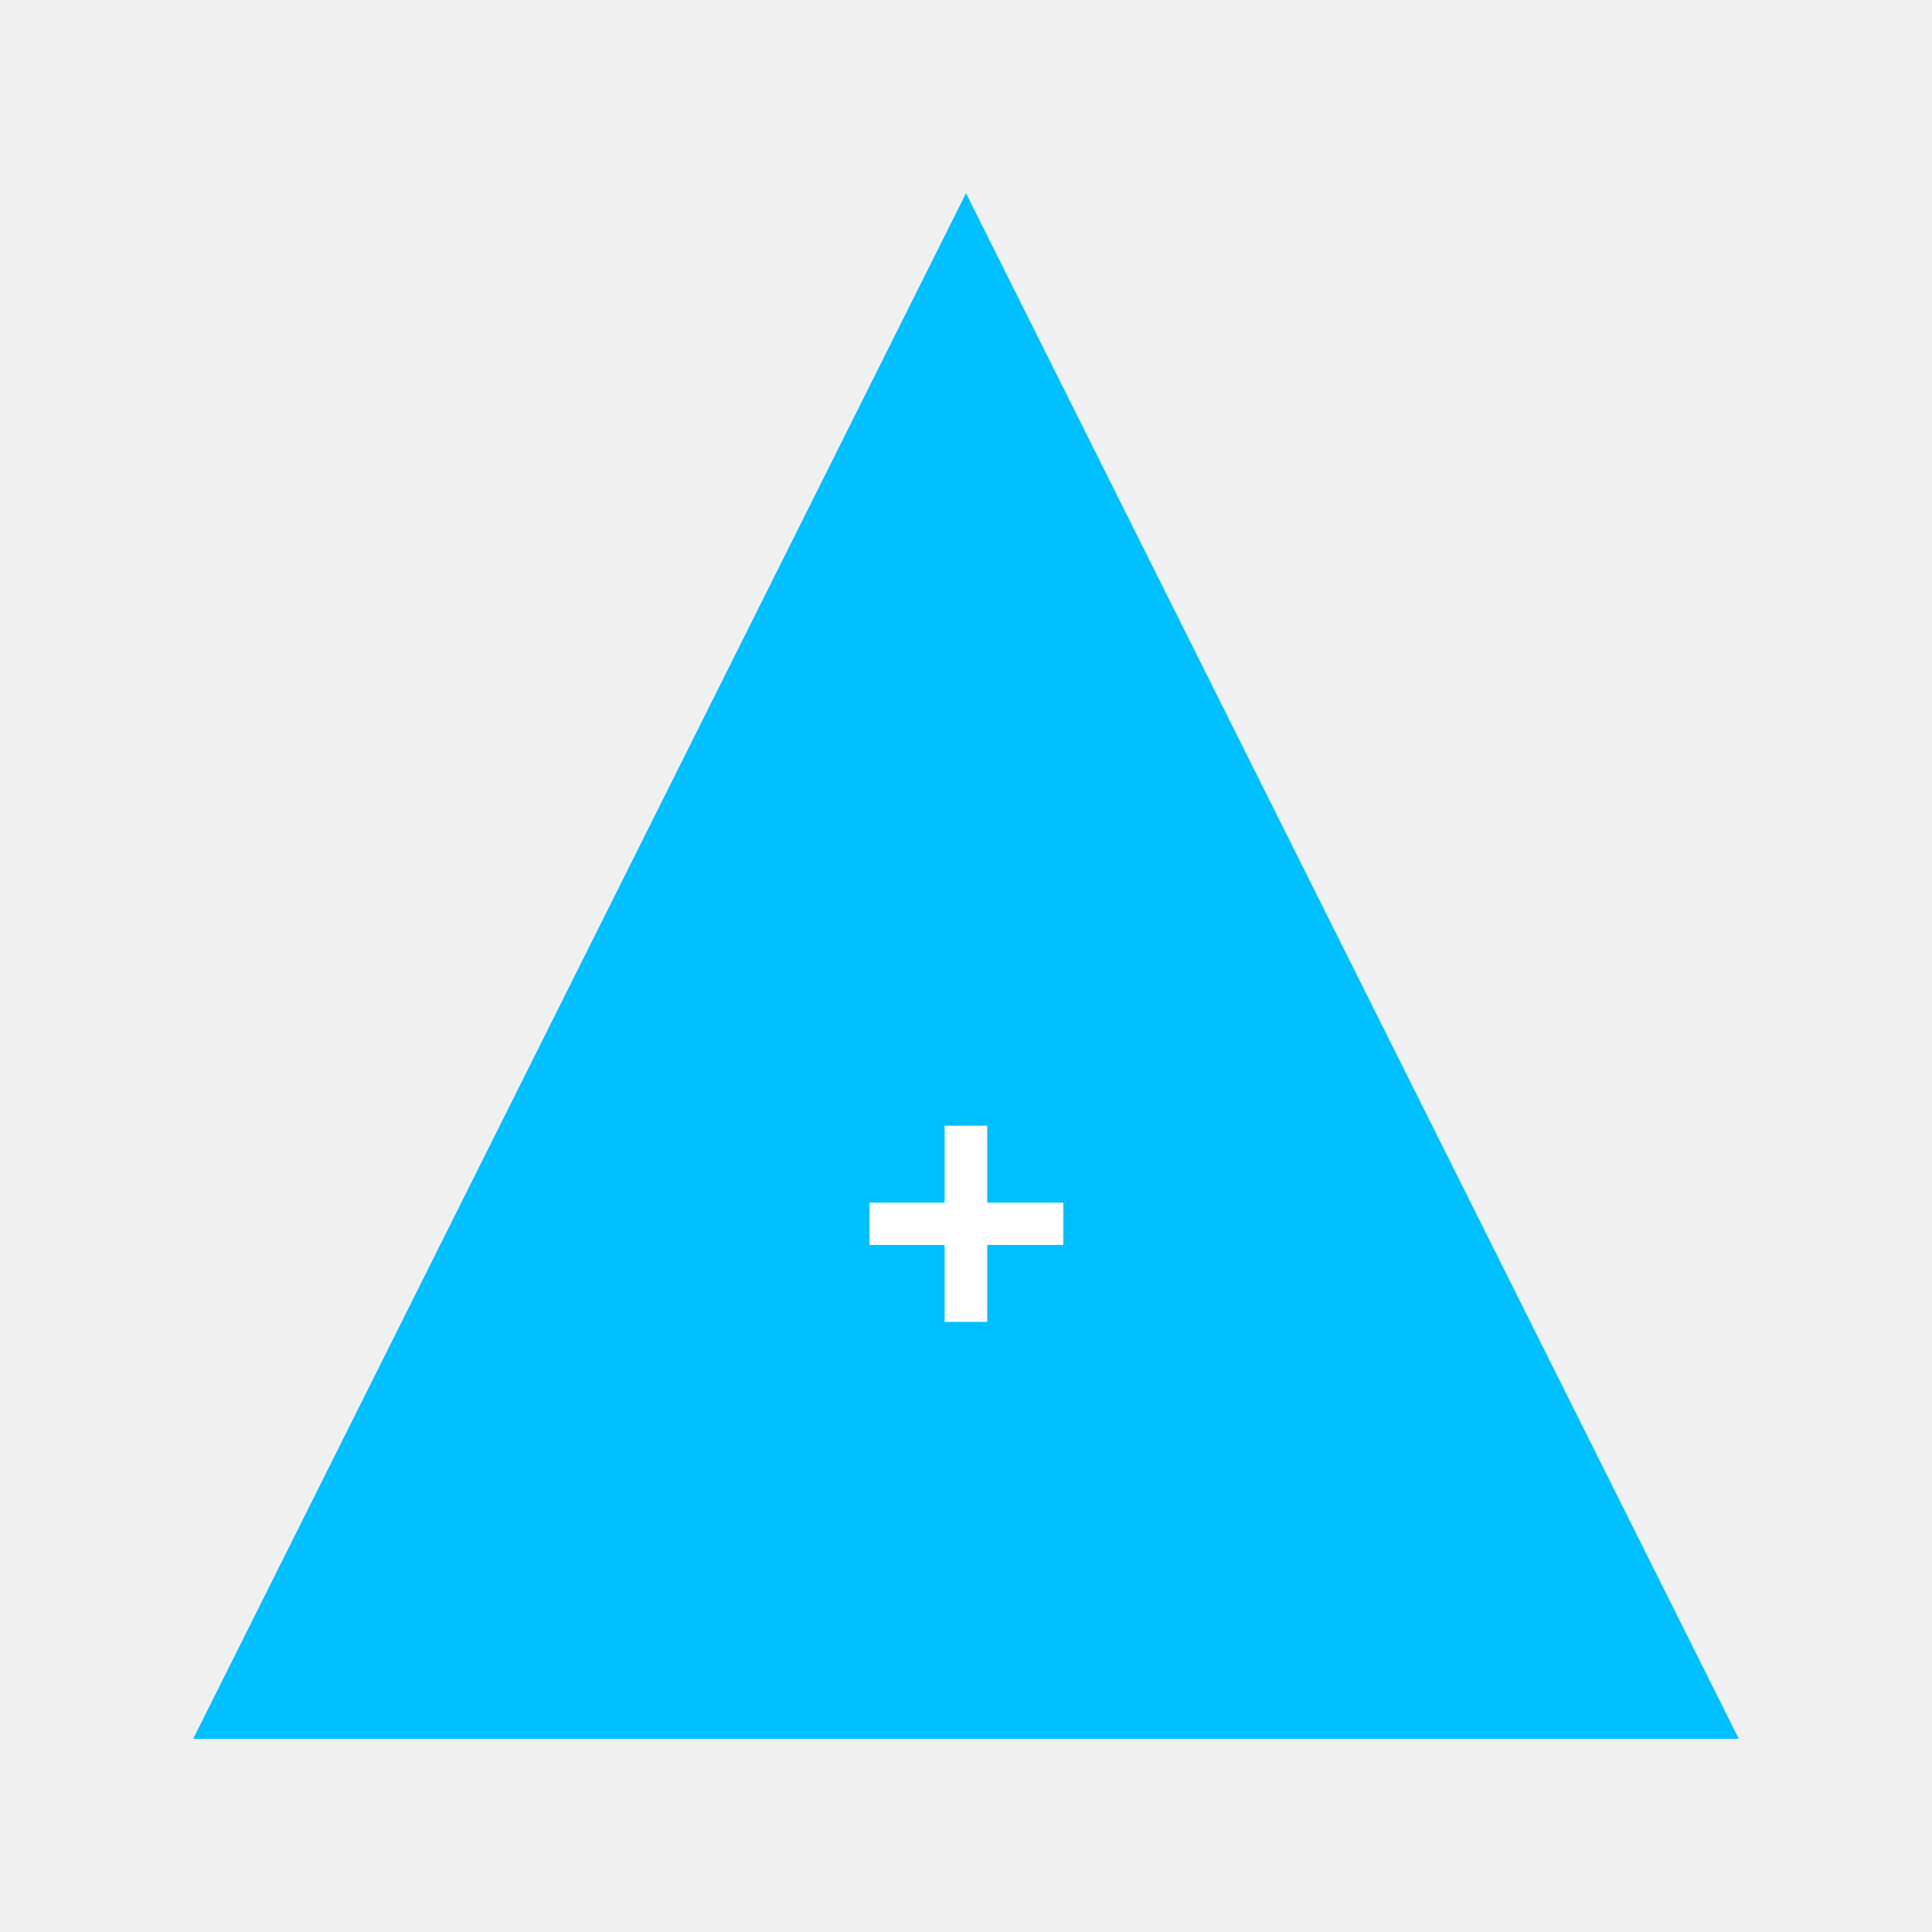
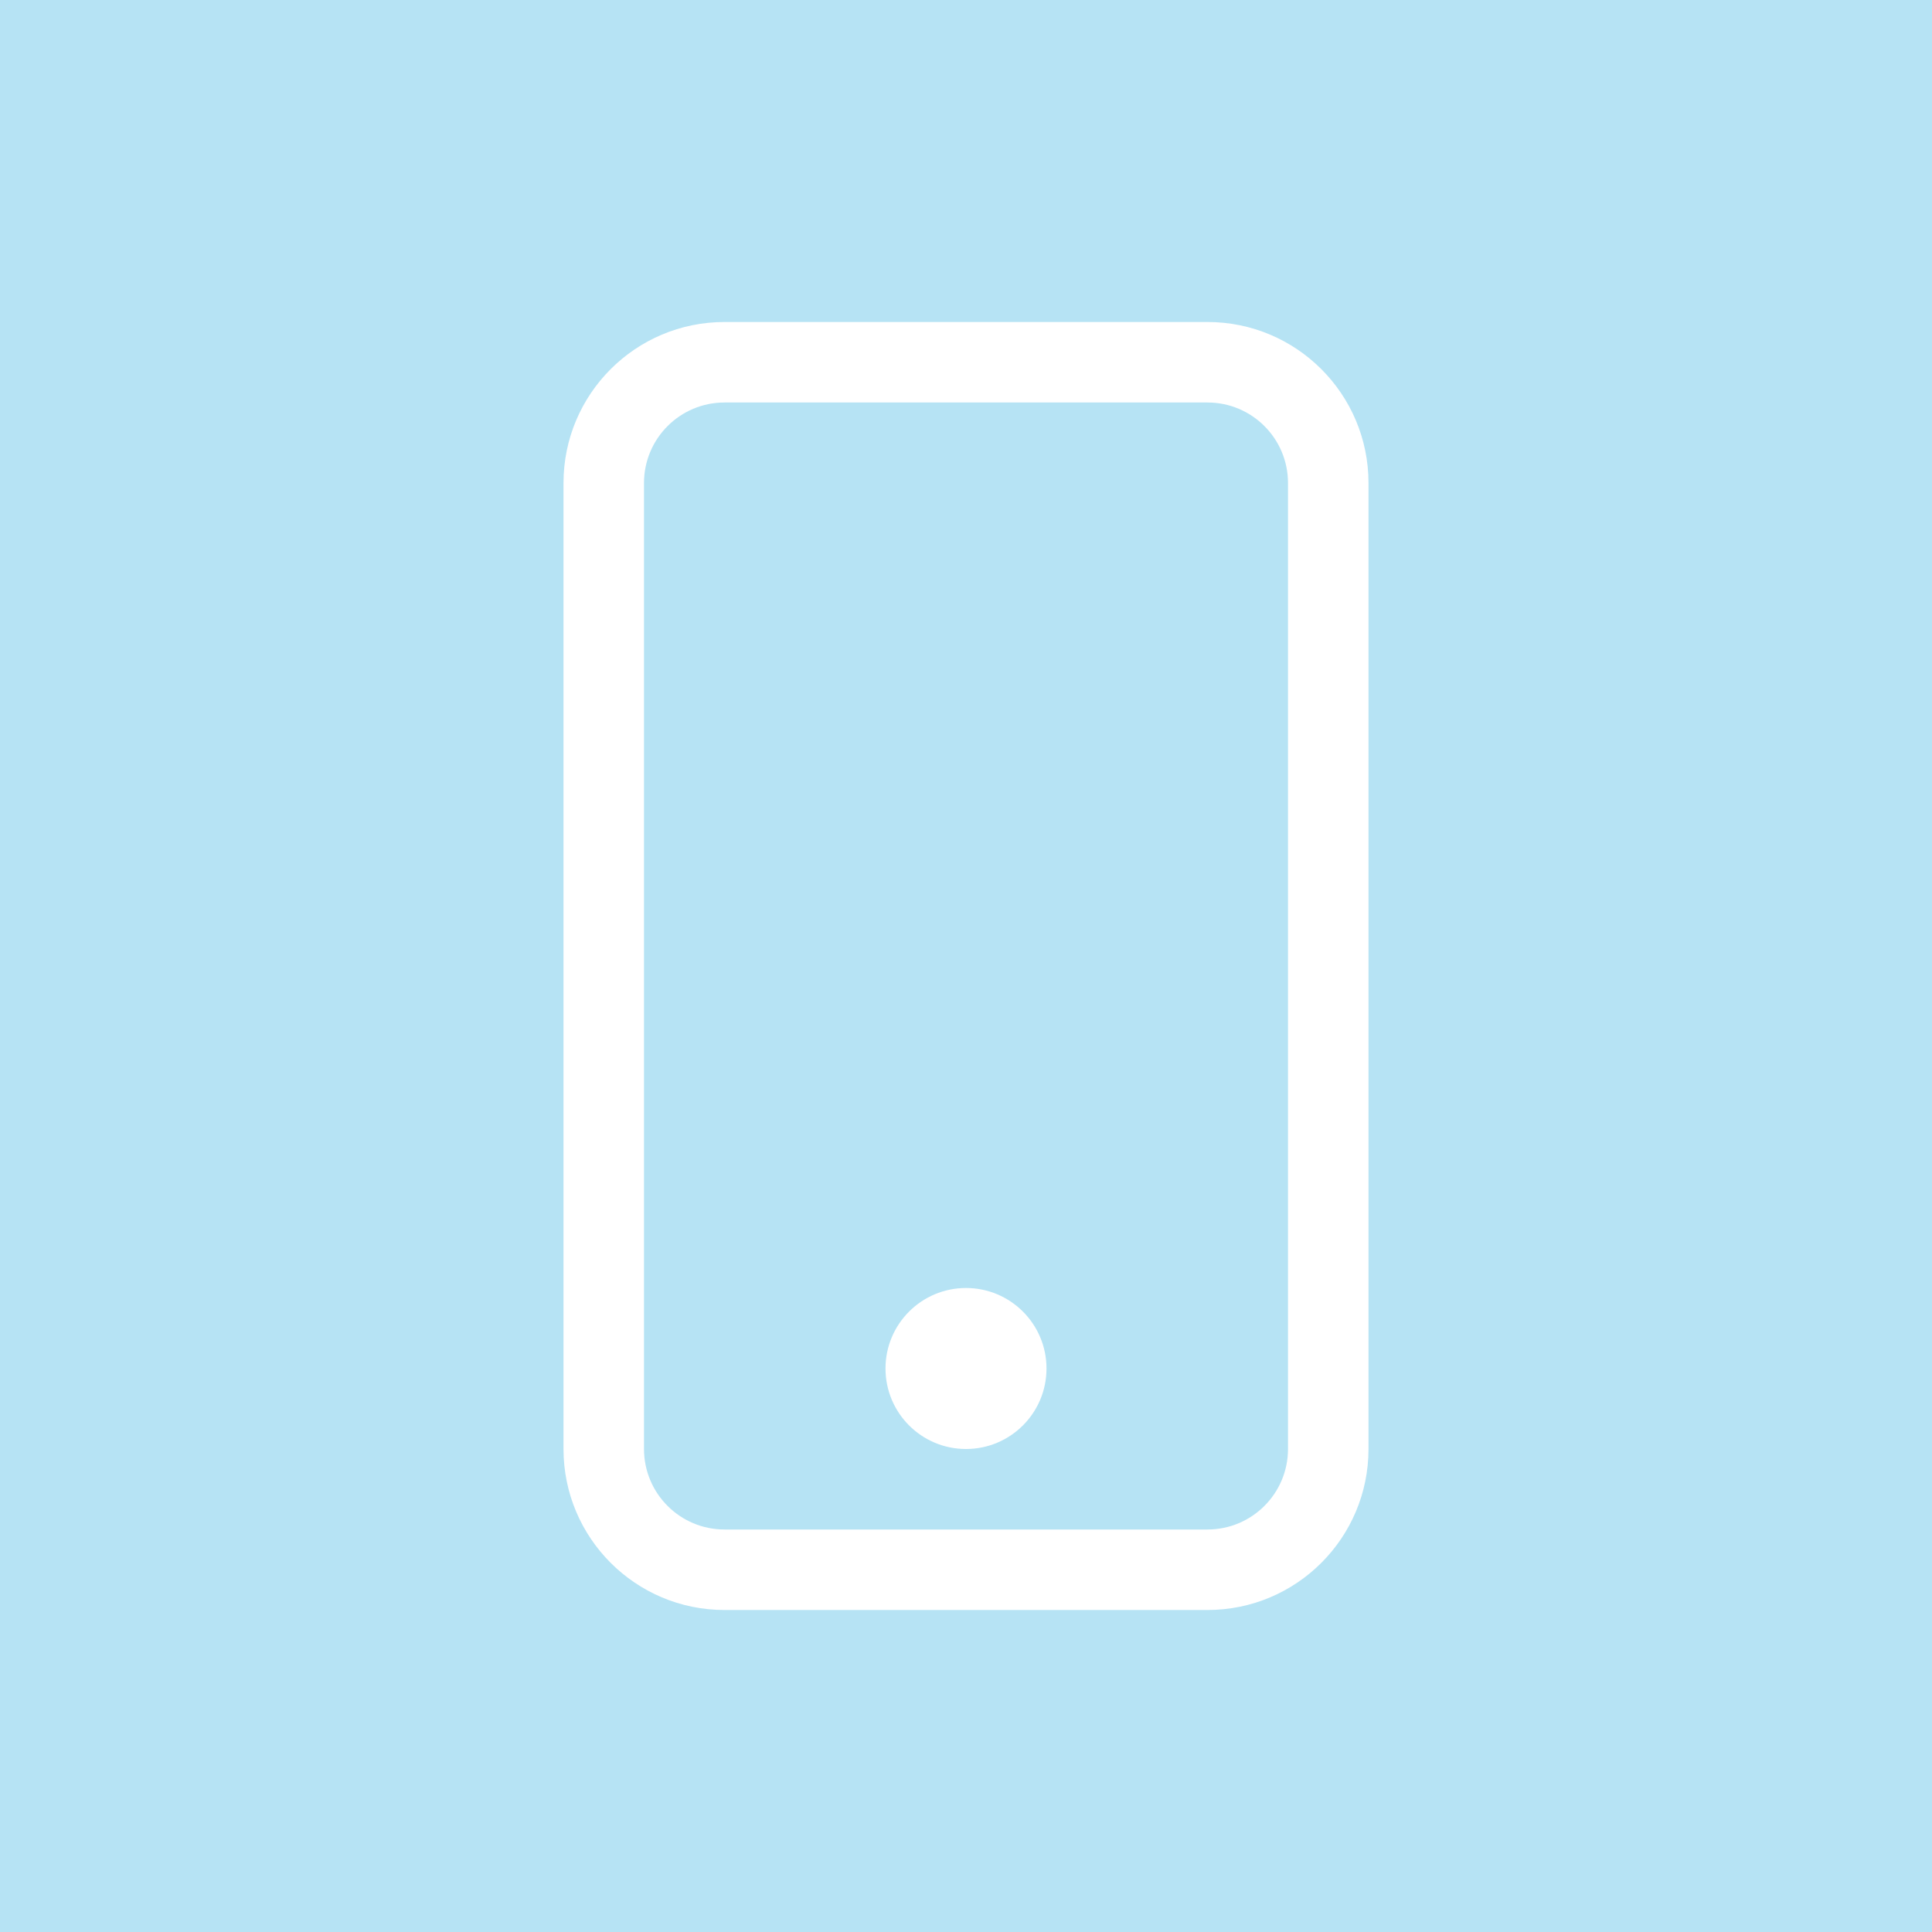
- <svg xmlns="http://www.w3.org/2000/svg" width="100" height="100">
-   <polygon points="50,10 90,90 10,90" fill="#00BFFF" />
-   <text x="50" y="70" font-family="Arial" font-size="20" font-weight="bold" fill="white" text-anchor="middle">+</text>
+ <svg xmlns="http://www.w3.org/2000/svg" viewBox="0 0 24 24" fill="none" shape-rendering="auto">
+   <mask id="viewboxMask">
+     <rect width="24" height="24" rx="0" ry="0" x="0" y="0" fill="#fff" />
+   </mask>
+   <g mask="url(#viewboxMask)">
+     <rect fill="#b6e3f4" width="24" height="24" x="0" y="0" />
+     <g transform="translate(4 4)">
+       <g fill="#fff">
+         <path d="M11 1a1 1 0 0 1 1 1v12a1 1 0 0 1-1 1H5a1 1 0 0 1-1-1V2a1 1 0 0 1 1-1h6ZM5 0a2 2 0 0 0-2 2v12a2 2 0 0 0 2 2h6a2 2 0 0 0 2-2V2a2 2 0 0 0-2-2H5Z" />
+         <path d="M8 14a1 1 0 1 0 0-2 1 1 0 0 0 0 2Z" />
+       </g>
+     </g>
+   </g>
</svg>
